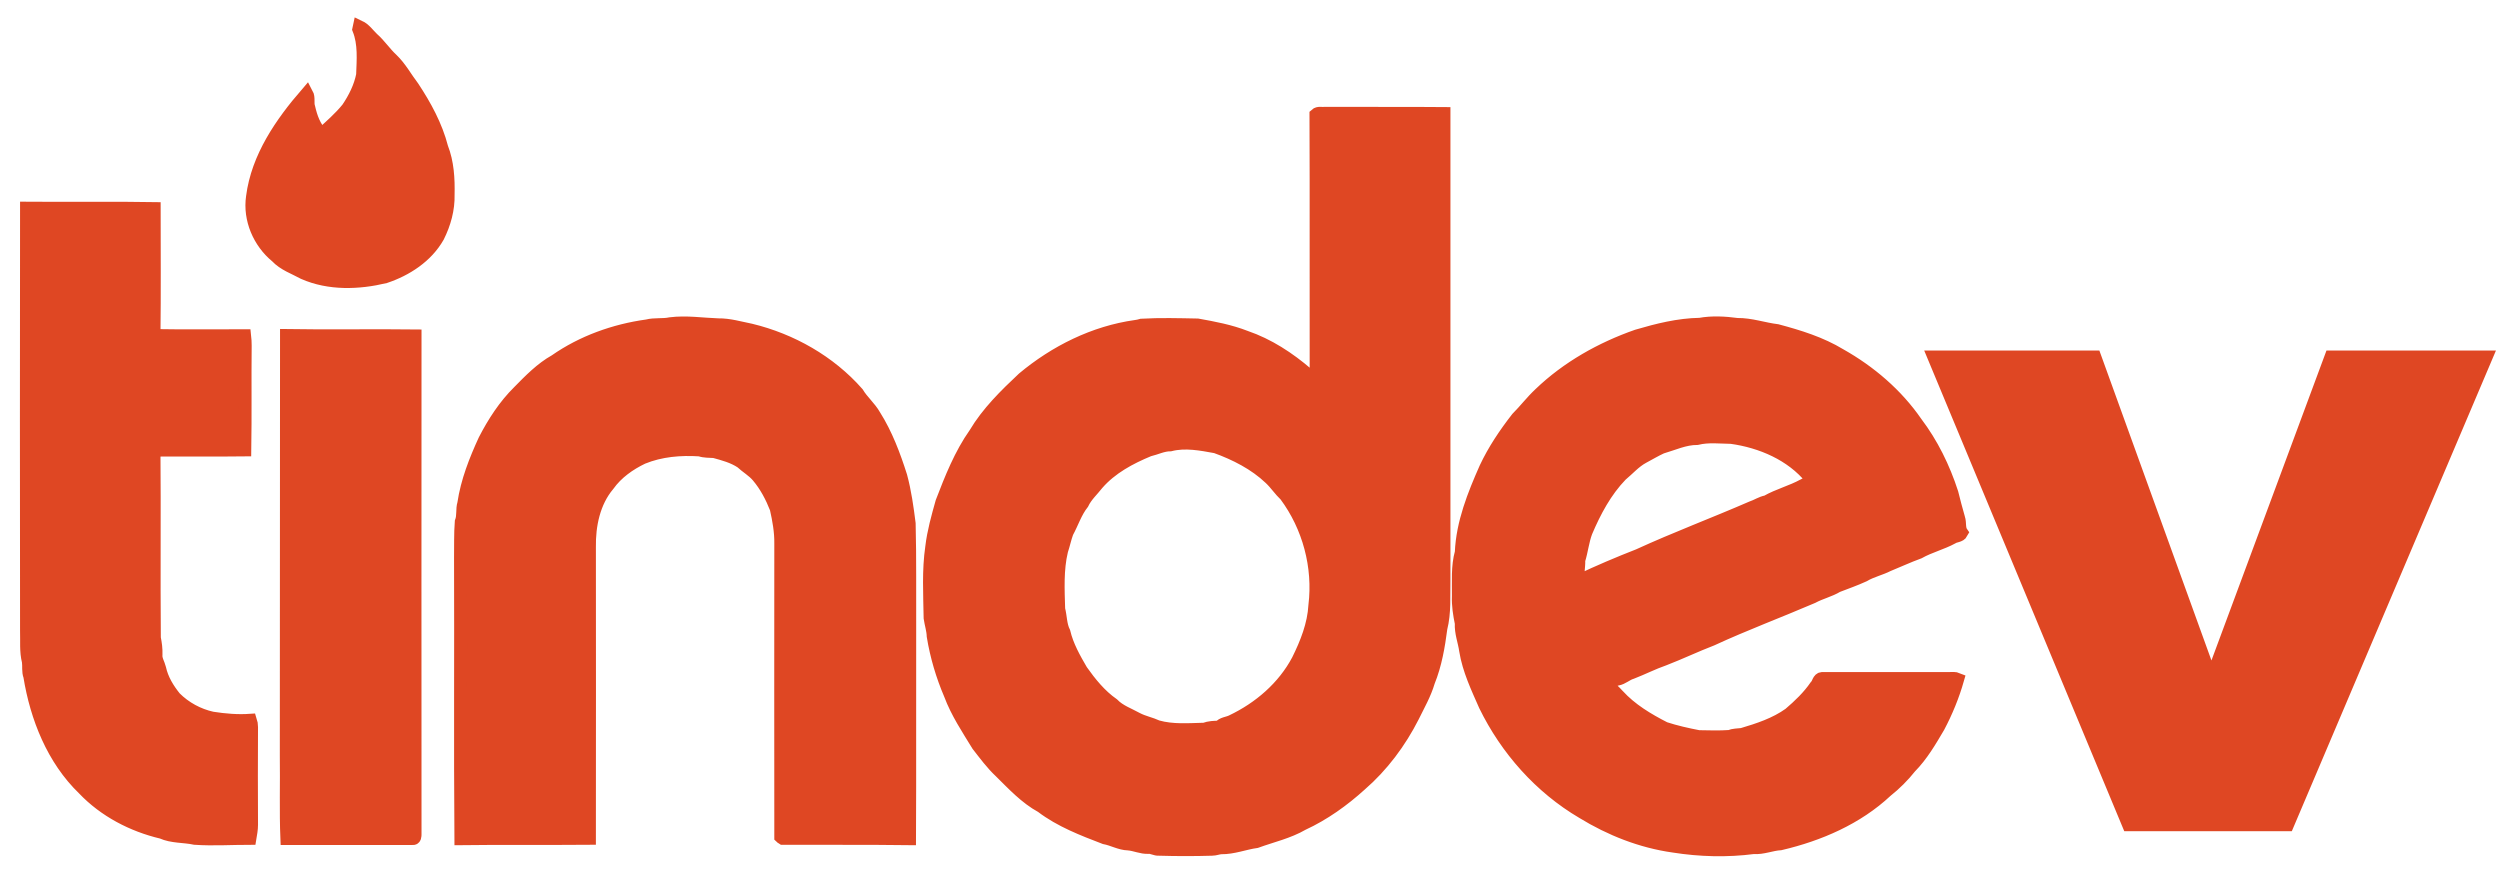
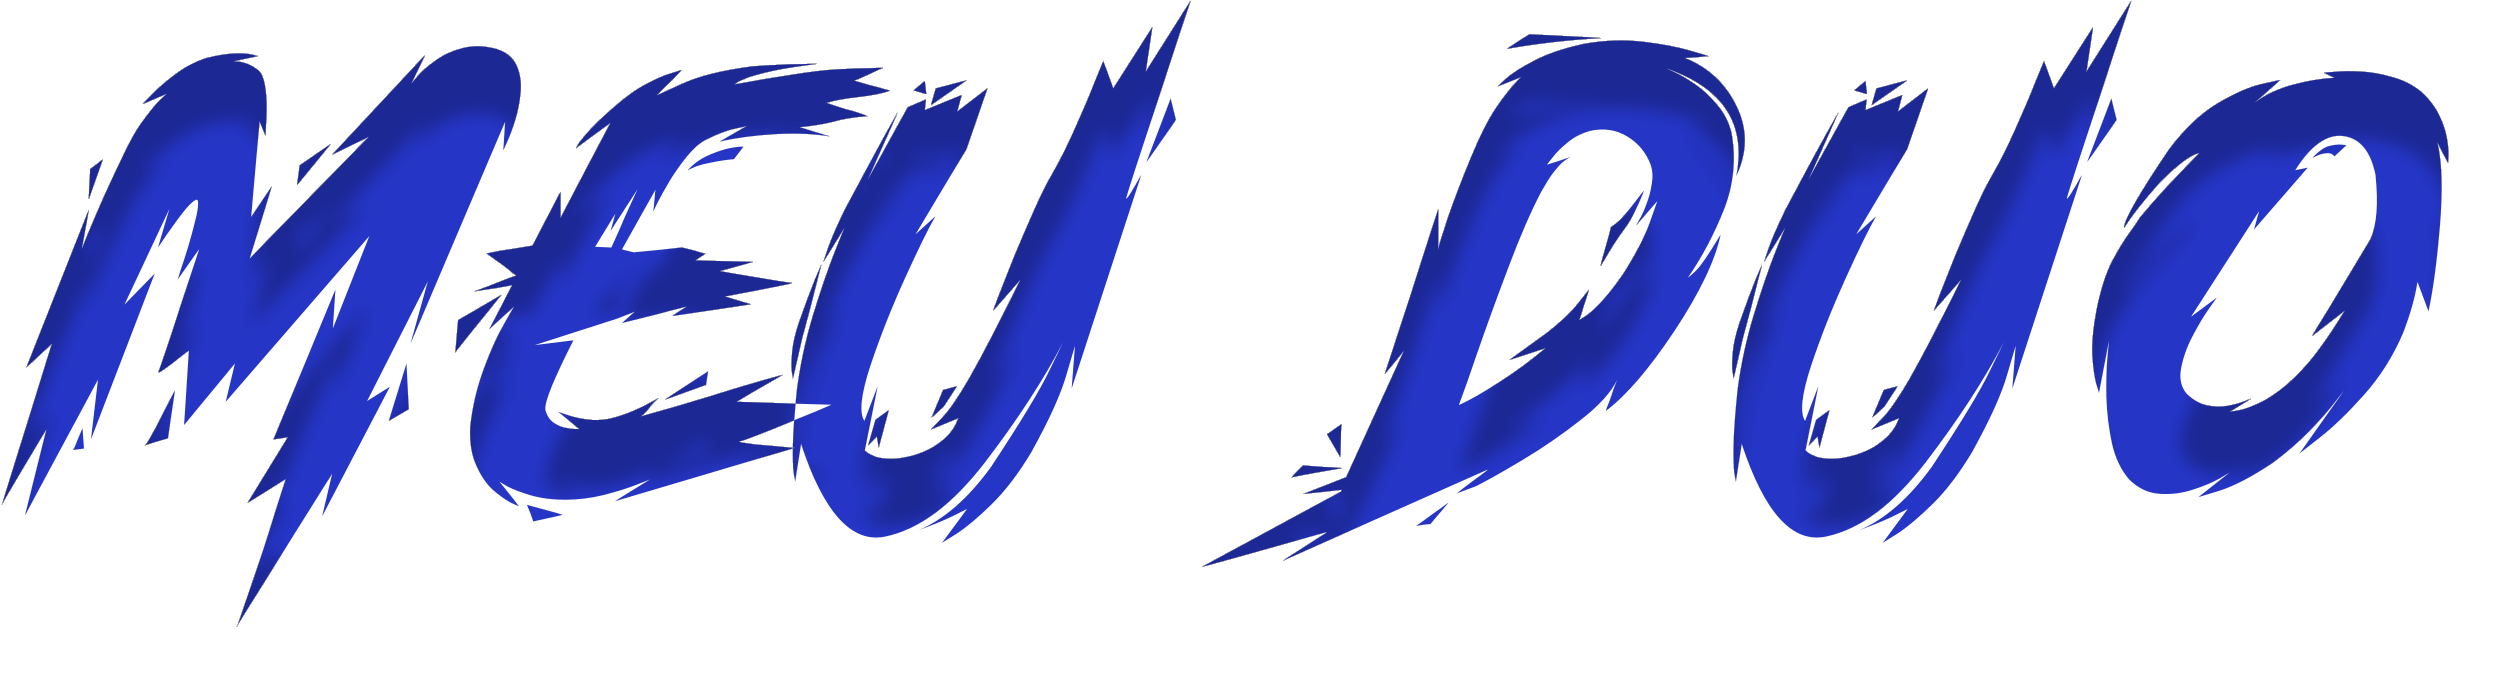
- <svg xmlns="http://www.w3.org/2000/svg" width="97px" height="34px" viewBox="0 0 97 34" version="1.1">
-   <g id="Web" stroke="none" stroke-width="1" fill="none" fill-rule="evenodd">
-     <g id="Login" transform="translate(-675, -433)" fill="#DF4723" fill-rule="nonzero" stroke="#DF4723" stroke-width="0.5">
-       <g id="Group-3" transform="translate(563, 434)">
-         <g id="tinder-1" transform="translate(113, 0)">
-           <path d="M12.941,0.035 C13.152,0.134 13.286,0.338 13.456,0.5 C13.73,0.74 13.935,1.057 14.203,1.304 C14.534,1.621 14.745,2.023 15.02,2.382 C15.5,3.108 15.923,3.884 16.141,4.73 C16.367,5.307 16.402,5.935 16.388,6.555 C16.402,7.119 16.247,7.676 15.993,8.183 C15.556,8.952 14.767,9.466 13.942,9.741 C12.913,9.988 11.778,10.03 10.784,9.593 C10.425,9.396 10.016,9.262 9.727,8.952 C9.057,8.402 8.67,7.507 8.796,6.64 C8.994,5.096 9.917,3.771 10.904,2.629 C10.996,2.798 10.918,2.996 10.981,3.172 C11.066,3.545 11.2,3.94 11.482,4.208 C11.827,3.891 12.194,3.574 12.49,3.207 C12.758,2.812 12.976,2.375 13.068,1.91 C13.089,1.318 13.145,0.698 12.92,0.134 L12.941,0.035 L12.941,0.035 Z M0.028,7.077 C1.678,7.091 3.334,7.063 4.983,7.091 C4.983,8.733 4.997,10.375 4.976,12.018 C6.146,12.039 7.316,12.025 8.493,12.025 C8.507,12.152 8.515,12.278 8.515,12.405 C8.5,13.759 8.522,15.105 8.5,16.458 C7.323,16.472 6.153,16.458 4.976,16.465 C4.997,18.897 4.969,21.322 4.99,23.753 C5.033,23.965 5.061,24.176 5.054,24.395 C5.033,24.592 5.152,24.754 5.195,24.937 C5.286,25.36 5.519,25.741 5.787,26.072 C6.181,26.467 6.689,26.742 7.232,26.862 C7.725,26.939 8.218,26.981 8.719,26.946 C8.747,27.031 8.761,27.115 8.761,27.207 C8.754,28.476 8.754,29.744 8.761,31.006 C8.761,31.182 8.726,31.359 8.698,31.528 C7.986,31.528 7.274,31.577 6.562,31.528 C6.139,31.436 5.688,31.478 5.279,31.295 C4.144,31.027 3.059,30.463 2.248,29.611 C1.057,28.462 0.416,26.841 0.155,25.233 C0.085,25.057 0.127,24.853 0.099,24.663 C-3.12250226e-17,24.275 0.042,23.866 0.028,23.471 C0.021,18.009 0.021,12.539 0.028,7.077 Z M24.106,11.644 C24.402,11.567 24.719,11.623 25.015,11.559 C25.635,11.482 26.248,11.581 26.862,11.602 C27.292,11.595 27.707,11.722 28.13,11.806 C29.702,12.187 31.189,13.026 32.268,14.252 C32.458,14.569 32.747,14.802 32.93,15.126 C33.388,15.852 33.692,16.663 33.952,17.48 C34.114,18.079 34.199,18.7 34.277,19.313 C34.312,20.673 34.291,22.041 34.298,23.401 C34.291,26.115 34.305,28.828 34.291,31.542 C32.641,31.521 30.999,31.535 29.357,31.528 C29.343,31.521 29.307,31.493 29.293,31.478 C29.286,27.679 29.293,23.88 29.293,20.088 C29.3,19.623 29.216,19.172 29.117,18.728 C28.941,18.277 28.715,17.847 28.405,17.48 C28.222,17.262 27.968,17.121 27.764,16.93 C27.447,16.719 27.073,16.62 26.714,16.522 C26.523,16.507 26.333,16.522 26.157,16.458 C25.403,16.409 24.634,16.472 23.929,16.761 C23.415,17.008 22.936,17.346 22.597,17.819 C22.04,18.481 21.857,19.383 21.871,20.229 C21.871,23.993 21.878,27.764 21.871,31.528 C20.208,31.542 18.544,31.521 16.881,31.542 C16.853,27.912 16.881,24.275 16.867,20.645 C16.874,20.18 16.86,19.715 16.895,19.249 C16.987,19.017 16.923,18.763 16.994,18.537 C17.121,17.677 17.445,16.86 17.804,16.077 C18.157,15.394 18.58,14.738 19.129,14.196 C19.559,13.759 20.003,13.3 20.546,12.997 C21.596,12.264 22.837,11.82 24.106,11.644 Z M10.115,12.018 C11.778,12.046 13.441,12.011 15.105,12.032 C15.105,18.481 15.098,24.923 15.105,31.366 C15.105,31.429 15.105,31.556 15.006,31.535 L10.129,31.535 C10.086,30.47 10.122,29.399 10.107,28.335 C10.115,22.9 10.107,17.459 10.115,12.018 L10.115,12.018 Z M62.308,25.1 C62.731,24.937 63.14,24.726 63.57,24.578 C64.19,24.338 64.796,24.049 65.417,23.81 C66.699,23.218 68.025,22.724 69.322,22.167 C69.632,21.998 69.984,21.921 70.287,21.738 C70.632,21.604 70.978,21.484 71.316,21.329 C71.612,21.152 71.951,21.082 72.254,20.927 C72.655,20.765 73.043,20.582 73.452,20.434 C73.868,20.201 74.333,20.088 74.749,19.863 C74.862,19.785 75.045,19.806 75.115,19.672 C74.996,19.503 75.059,19.292 74.996,19.108 C74.904,18.777 74.812,18.453 74.735,18.129 C74.418,17.149 73.959,16.212 73.339,15.394 C72.585,14.301 71.549,13.42 70.4,12.772 C69.646,12.314 68.8,12.053 67.954,11.827 C67.433,11.764 66.932,11.581 66.403,11.588 C65.924,11.524 65.431,11.496 64.959,11.581 C64.12,11.595 63.316,11.799 62.52,12.032 C61.131,12.518 59.813,13.258 58.749,14.28 C58.432,14.576 58.171,14.922 57.868,15.225 C57.396,15.831 56.965,16.472 56.641,17.163 C56.183,18.199 55.746,19.285 55.697,20.434 C55.542,20.983 55.591,21.561 55.584,22.125 C55.57,22.485 55.626,22.837 55.697,23.182 C55.676,23.549 55.817,23.887 55.866,24.24 C55.986,24.987 56.317,25.678 56.62,26.368 C57.452,28.074 58.763,29.554 60.405,30.52 C61.484,31.182 62.682,31.655 63.936,31.831 C64.959,31.993 66.009,32.021 67.038,31.887 C67.39,31.915 67.729,31.76 68.081,31.739 C69.582,31.387 71.055,30.752 72.19,29.688 C72.529,29.42 72.846,29.103 73.114,28.765 C73.565,28.307 73.889,27.75 74.213,27.2 C74.523,26.615 74.777,25.995 74.96,25.353 C74.862,25.311 74.749,25.325 74.65,25.325 C73.001,25.332 71.359,25.318 69.709,25.325 C69.554,25.325 69.554,25.537 69.456,25.621 C69.174,26.03 68.814,26.375 68.433,26.7 C67.884,27.094 67.235,27.306 66.594,27.496 C66.425,27.517 66.263,27.51 66.107,27.574 C65.713,27.602 65.311,27.588 64.909,27.581 C64.465,27.496 64.021,27.397 63.591,27.256 C62.929,26.918 62.28,26.53 61.78,25.981 C61.653,25.826 61.449,25.706 61.406,25.501 C61.519,25.452 61.625,25.374 61.752,25.353 C61.956,25.318 62.111,25.156 62.308,25.1 Z M60.278,21.533 C60.18,21.286 60.271,20.997 60.257,20.737 C60.37,20.377 60.405,19.996 60.539,19.637 C60.877,18.84 61.293,18.058 61.899,17.431 C62.181,17.198 62.421,16.916 62.745,16.74 C62.985,16.613 63.218,16.472 63.464,16.359 C63.922,16.226 64.366,16.014 64.846,16.014 C65.283,15.908 65.734,15.965 66.178,15.972 C67.341,16.134 68.511,16.634 69.265,17.558 C69.343,17.741 69.082,17.755 68.976,17.826 C68.518,18.079 68.003,18.206 67.545,18.467 C67.341,18.502 67.165,18.629 66.967,18.693 C65.508,19.327 64.021,19.884 62.576,20.546 C61.801,20.849 61.033,21.174 60.278,21.533 Z M55.027,3.404 C53.484,3.39 51.94,3.404 50.396,3.397 C50.284,3.411 50.15,3.362 50.058,3.447 C50.072,6.759 50.058,10.079 50.065,13.392 C50.058,13.512 50.086,13.632 50.037,13.744 C49.896,13.723 49.826,13.589 49.72,13.512 C49.008,12.899 48.212,12.377 47.323,12.074 C46.724,11.841 46.097,11.722 45.463,11.609 C44.744,11.595 44.018,11.574 43.292,11.616 C43.214,11.637 43.144,11.658 43.066,11.665 C41.452,11.891 39.944,12.645 38.703,13.681 C38.012,14.33 37.322,15.006 36.835,15.824 C36.264,16.634 35.898,17.565 35.545,18.481 C35.383,19.059 35.221,19.63 35.151,20.222 C35.017,21.131 35.073,22.062 35.087,22.978 C35.122,23.218 35.2,23.443 35.207,23.683 C35.334,24.458 35.559,25.219 35.87,25.945 C36.13,26.643 36.553,27.278 36.941,27.912 C37.216,28.264 37.484,28.631 37.815,28.941 C38.308,29.427 38.795,29.956 39.415,30.294 C40.148,30.851 41.015,31.182 41.861,31.507 C42.171,31.563 42.46,31.739 42.777,31.746 C43.045,31.767 43.291,31.894 43.559,31.88 C43.7,31.866 43.827,31.965 43.975,31.951 C44.659,31.972 45.35,31.972 46.033,31.951 C46.146,31.951 46.259,31.901 46.379,31.894 C46.851,31.901 47.288,31.718 47.746,31.655 C48.345,31.436 48.987,31.295 49.543,30.971 C50.368,30.59 51.115,30.055 51.785,29.448 C52.631,28.715 53.314,27.799 53.822,26.798 C54.04,26.354 54.287,25.924 54.428,25.445 C54.696,24.782 54.816,24.077 54.907,23.38 C55.062,22.766 55.013,22.125 55.027,21.491 C55.027,15.464 55.027,9.438 55.027,3.404 L55.027,3.404 Z M50.016,22.492 C49.974,23.239 49.692,23.951 49.36,24.62 C48.804,25.67 47.866,26.474 46.802,26.981 C46.64,27.066 46.428,27.059 46.315,27.214 C46.118,27.214 45.921,27.221 45.73,27.292 C45.124,27.306 44.497,27.362 43.905,27.193 C43.651,27.073 43.369,27.024 43.115,26.89 C42.798,26.714 42.439,26.594 42.178,26.326 C41.685,25.981 41.304,25.508 40.959,25.022 C40.684,24.55 40.409,24.064 40.282,23.528 C40.141,23.246 40.155,22.929 40.078,22.633 C40.056,21.879 40.014,21.103 40.19,20.37 C40.268,20.138 40.317,19.891 40.402,19.658 C40.606,19.285 40.733,18.869 41.001,18.53 C41.142,18.234 41.389,18.016 41.586,17.762 C42.115,17.156 42.841,16.768 43.574,16.465 C43.848,16.402 44.116,16.261 44.405,16.261 C44.99,16.113 45.596,16.233 46.175,16.338 C46.936,16.613 47.69,16.994 48.282,17.558 C48.501,17.762 48.663,18.016 48.881,18.22 C49.783,19.433 50.199,20.99 50.016,22.492 Z M74.034,12.851 L80.28,12.851 L84.801,25.352 L89.441,12.851 L95.465,12.851 L87.757,31 L81.588,31 L74.034,12.851 Z" id="Shape" />
-         </g>
-       </g>
-     </g>
+ <svg xmlns="http://www.w3.org/2000/svg" width="630" height="171" viewBox="0 0 630 171" fill="none">
+   <g filter="url(#filter0_di)">
+     <path d="M0.474 127.229C0.474 127.043 1.03 126.022 2.144 124.167C3.257 122.25 4.556 120.054 6.04 117.58C7.524 115.106 8.823 112.941 9.937 111.086C11.112 109.169 11.699 108.21 11.699 108.21L6.318 129.826L24.688 95.686L22.925 110.715L38.975 68.967L31.367 76.76L42.685 52.639L39.81 62.38C39.81 62.38 40.15 61.885 40.83 60.895C41.51 59.844 42.345 58.638 43.335 57.277C44.325 55.855 45.314 54.525 46.304 53.288C47.293 52.051 48.128 51.185 48.809 50.69C49.489 50.134 49.86 50.227 49.922 50.969C49.984 52.02 49.736 53.597 49.18 55.7C48.685 57.741 48.097 59.906 47.417 62.194C46.737 64.421 46.118 66.338 45.562 67.946C45.067 69.554 44.819 70.358 44.819 70.358L50.2 62.751C50.2 62.751 49.705 64.266 48.716 67.297C47.726 70.328 46.582 73.822 45.283 77.78C44.046 81.677 42.902 85.171 41.851 88.264C40.799 91.356 40.181 93.15 39.995 93.644C39.871 93.892 40.026 93.892 40.459 93.644C40.954 93.335 41.572 92.902 42.315 92.346C43.118 91.789 43.892 91.201 44.634 90.583C45.438 89.965 46.118 89.439 46.675 89.006C47.293 88.573 47.602 88.356 47.602 88.356L46.397 107.097L59.199 91.603L56.88 101.252L93.061 59.504L83.877 82.79L84.526 72.956L68.94 110.715L72.559 110.158L62.446 126.672L72.002 120.734C72.002 120.734 71.414 122.559 70.239 126.208C69.126 129.857 67.796 134.063 66.25 138.825C64.704 143.526 63.281 147.731 61.982 151.442C60.745 155.215 59.972 157.38 59.663 157.937C59.477 158.122 60.158 156.978 61.704 154.504C63.25 152.03 65.23 148.876 67.642 145.041C70.054 141.206 72.466 137.341 74.878 133.444C77.352 129.548 79.424 126.239 81.094 123.518C82.826 120.796 83.691 119.436 83.691 119.436L81.186 130.104L98.257 97.448L92.505 101.066L107.812 70.915L103.452 86.594L127.295 30.651L126.831 37.888C126.831 37.888 127.171 37.145 127.852 35.661C128.532 34.177 129.212 32.29 129.893 30.002C130.573 27.713 131.006 25.394 131.191 23.044C131.377 20.632 131.037 18.467 130.171 16.55C129.305 14.571 127.635 13.179 125.161 12.375C122.007 11.509 119.1 11.447 116.44 12.19C113.843 12.87 111.585 13.921 109.668 15.344C107.751 16.704 106.266 18.003 105.215 19.24C104.163 20.477 103.638 21.096 103.638 21.096L107.07 13.952L83.784 38.908L92.969 34.455L62.91 65.163L68.477 46.98L63.281 54.68L65.415 30.559L66.899 34.177C66.899 34.177 66.93 33.465 66.992 32.043C67.116 30.559 67.178 28.858 67.178 26.94C67.178 24.961 67.023 23.106 66.714 21.374C66.405 19.642 65.879 18.436 65.137 17.756C64.023 16.89 62.972 16.302 61.982 15.993C61.055 15.684 60.282 15.529 59.663 15.529C59.106 15.467 58.828 15.437 58.828 15.437L64.951 14.138C64.951 14.138 64.456 14.014 63.467 13.767C62.477 13.519 61.024 13.426 59.106 13.488C57.251 13.55 54.932 13.921 52.148 14.602C49.365 15.467 46.737 16.828 44.263 18.684C41.851 20.477 39.871 22.178 38.325 23.786C36.779 25.394 36.006 26.198 36.006 26.198L42.036 23.601C42.036 23.601 41.48 24.126 40.366 25.178C39.253 26.229 37.583 28.301 35.356 31.394C34.181 33.063 32.79 35.568 31.182 38.908C29.574 42.248 27.935 45.742 26.265 49.392C24.657 53.041 23.296 56.195 22.183 58.855C21.131 61.452 20.605 62.751 20.605 62.751L22.368 52.917L6.689 92.531L13.091 86.594L0.474 127.229ZM18.379 113.405C18.503 113.282 18.688 112.941 18.936 112.385C19.183 111.828 19.43 111.21 19.678 110.529C19.987 109.849 20.234 109.261 20.42 108.767C20.667 108.21 20.791 107.932 20.791 107.932L21.162 113.034L18.379 113.405ZM22.368 50.134L22.739 42.619L25.894 40.207L22.368 50.134ZM44.077 98.376L42.315 110.437C42.315 110.437 42.098 110.498 41.665 110.622C41.232 110.746 40.706 110.9 40.088 111.086C39.469 111.271 38.851 111.457 38.232 111.643C37.676 111.828 37.212 111.983 36.841 112.106C36.532 112.168 36.439 112.199 36.562 112.199C36.81 112.076 37.305 111.333 38.047 109.973C38.851 108.55 39.686 106.973 40.552 105.241C41.48 103.448 42.283 101.87 42.964 100.51C43.706 99.087 44.077 98.376 44.077 98.376ZM83.32 36.31L74.878 46.608L75.527 41.691L83.32 36.31ZM102.432 91.603L102.988 103.107L97.978 106.076L102.432 91.603ZM126.312 74.348C126.312 74.409 126.002 74.781 125.384 75.461C124.827 76.141 124.116 77.038 123.25 78.151C122.075 79.574 120.838 81.089 119.539 82.697C118.24 84.305 117.127 85.697 116.199 86.872C115.271 88.047 114.777 88.697 114.715 88.82C114.715 88.882 114.746 88.666 114.808 88.171C114.869 87.614 114.931 86.934 114.993 86.13C115.055 85.326 115.117 84.522 115.179 83.718C115.241 82.852 115.302 82.141 115.364 81.584C115.426 80.966 115.457 80.656 115.457 80.656C116.756 79.914 118.055 79.172 119.354 78.43C121.642 77.069 123.961 75.708 126.312 74.348ZM167.596 100.695L177.894 96.984L178.45 93.552L167.596 100.695ZM173.255 42.99C174.616 42.124 176.471 41.475 178.821 41.042C181.172 40.547 183.213 40.238 184.944 40.114L187.356 36.96C185.068 36.96 182.532 37.517 179.749 38.63C176.966 39.681 174.801 41.135 173.255 42.99ZM132.806 127.229C133.053 127.909 133.331 128.589 133.641 129.27C133.888 130.012 134.135 130.723 134.383 131.403C136.238 130.97 138.063 130.568 139.856 130.197C140.537 130.012 141.186 129.857 141.805 129.733C140.877 129.424 139.918 129.146 138.929 128.898C136.888 128.342 134.847 127.785 132.806 127.229ZM205.818 16.086C204.396 16.086 203.097 16.117 201.922 16.179C199.757 16.179 197.716 16.241 195.799 16.364C193.943 16.426 191.871 16.55 189.583 16.735C181.976 17.725 176.038 19.209 171.771 21.189C167.565 23.106 165.462 24.064 165.462 24.064C166.823 22.642 168.214 21.25 169.637 19.89C170.317 19.148 171.028 18.405 171.771 17.663C171.771 17.663 170.966 17.91 169.358 18.405C167.75 18.838 165.647 19.735 163.05 21.096C160.514 22.395 157.762 24.343 154.793 26.94C152.999 28.487 151.515 29.847 150.34 31.023C149.165 32.198 148.237 33.187 147.557 33.991C146.876 34.795 146.351 35.445 145.979 35.94C145.67 36.434 145.454 36.805 145.33 37.053C145.206 37.238 145.145 37.331 145.145 37.331C148.051 35.166 150.958 33.033 153.865 30.93C151.762 34.95 149.66 38.939 147.557 42.898C145.454 46.918 143.351 50.938 141.248 54.958C141.248 53.845 141.248 52.731 141.248 51.618C141.248 50.567 141.248 49.484 141.248 48.371C138.898 52.886 136.548 57.401 134.197 61.916C132.156 62.225 130.239 62.535 128.445 62.844C126.652 63.091 125.198 63.339 124.085 63.586C123.034 63.772 122.57 63.895 122.693 63.957C122.941 64.081 123.436 64.421 124.178 64.978C124.982 65.534 125.848 66.153 126.775 66.833C127.703 67.513 128.476 68.132 129.095 68.689C129.775 69.183 130.115 69.431 130.115 69.431C129.435 69.678 128.755 69.925 128.074 70.173C125.291 71.286 122.477 72.368 119.632 73.42C121.425 73.111 123.219 72.832 125.013 72.585C126.373 72.338 127.734 72.09 129.095 71.843C128.105 73.698 127.146 75.554 126.219 77.409C125.291 79.203 124.332 81.027 123.343 82.883C125.384 81.027 127.456 79.141 129.559 77.224C129.559 77.224 128.724 78.677 127.054 81.584C125.384 84.491 123.683 88.264 121.951 92.902C120.219 97.479 119.075 102.365 118.519 107.561C118.333 111.395 118.828 114.611 120.003 117.209C121.116 119.807 122.508 121.879 124.178 123.425C125.91 124.909 127.425 125.992 128.724 126.672C130.084 127.29 130.765 127.6 130.765 127.6C129.713 126.177 128.631 124.785 127.518 123.425C126.961 122.744 126.404 122.064 125.848 121.384C125.848 121.384 126.528 121.786 127.889 122.59C129.311 123.332 131.259 124.074 133.733 124.816C136.269 125.559 139.176 125.93 142.454 125.93C145.67 125.93 148.917 125.528 152.195 124.724C155.535 123.858 158.287 122.992 160.452 122.126C162.679 121.26 163.792 120.827 163.792 120.827C162.926 121.384 162.029 121.94 161.102 122.497C159.061 123.734 157.02 125.002 154.979 126.301C163.143 123.889 171.276 121.477 179.378 119.064C186.367 116.962 193.356 114.89 200.345 112.849C200.345 112.849 199.788 112.818 198.675 112.756C197.623 112.632 196.325 112.508 194.778 112.385C193.294 112.261 191.84 112.137 190.418 112.014C188.995 111.828 187.882 111.674 187.078 111.55C186.274 111.426 186.089 111.302 186.521 111.179C187.14 111.055 188.624 110.529 190.975 109.602C193.387 108.674 196.015 107.622 198.86 106.447C201.705 105.272 204.179 104.252 206.282 103.386C208.447 102.458 209.529 101.994 209.529 101.994C205.447 101.87 201.334 101.747 197.19 101.623C193.294 101.499 189.428 101.376 185.594 101.252C186.831 100.51 188.068 99.768 189.305 99.025C191.902 97.541 194.531 96.026 197.19 94.48C191.067 96.149 185.099 97.912 179.285 99.768C173.471 101.561 167.534 103.293 161.473 104.963C162.339 104.283 163.081 103.509 163.699 102.644C164.318 101.778 165.06 101.005 165.926 100.324C161.535 102.922 157.452 104.654 153.68 105.52C149.907 106.324 145.577 105.736 140.691 103.757C142.485 105.241 144.248 106.695 145.979 108.117C145.979 108.117 145.608 108.117 144.866 108.117C144.124 108.117 143.227 107.993 142.176 107.746C141.186 107.499 140.228 107.035 139.3 106.354C138.434 105.674 137.815 104.685 137.444 103.386C137.259 102.396 137.815 100.324 139.114 97.17C140.475 93.954 142.269 90.15 144.495 85.759L134.754 86.965L155.535 80.285L159.988 78.522C159.432 79.017 158.875 79.512 158.318 80.007C157.762 80.502 157.236 80.966 156.741 81.398C159.463 80.718 162.184 80.038 164.905 79.357C167.627 78.615 170.348 77.904 173.069 77.224C172.451 77.657 171.832 78.059 171.214 78.43C170.595 78.801 170.008 79.203 169.451 79.636C176.007 78.646 182.594 77.657 189.212 76.667C188.099 76.358 187.016 76.049 185.965 75.739C184.852 75.368 183.738 75.028 182.625 74.719C182.625 74.719 183.243 74.595 184.48 74.348C185.717 74.1 187.202 73.822 188.934 73.513C190.727 73.142 192.459 72.801 194.129 72.492C195.861 72.121 197.252 71.843 198.304 71.657C199.355 71.41 199.757 71.286 199.51 71.286C199.201 71.286 198.087 71.132 196.17 70.822C194.314 70.513 192.243 70.173 189.954 69.802C187.666 69.431 185.656 69.091 183.924 68.781C182.192 68.472 181.326 68.317 181.326 68.317C184.109 67.575 186.893 66.802 189.676 65.998C187.14 65.936 184.604 65.874 182.068 65.812C179.78 65.751 177.492 65.689 175.203 65.627C175.636 65.318 176.038 65.039 176.409 64.792C176.842 64.545 177.275 64.266 177.708 63.957C176.718 63.71 175.76 63.431 174.832 63.122C173.842 62.875 172.853 62.627 171.863 62.38C167.843 62.813 163.792 63.215 159.71 63.586C159.339 63.524 158.968 63.431 158.597 63.308C157.978 63.184 157.36 63.029 156.741 62.844C159.153 58.514 161.163 54.927 162.771 52.082C164.38 49.237 165.184 47.815 165.184 47.815C165.184 48 165.153 48.185 165.091 48.371C164.967 50.041 164.812 51.68 164.627 53.288C164.627 53.288 164.998 52.515 165.74 50.969C166.544 49.422 167.565 47.598 168.802 45.495C170.101 43.392 171.523 41.382 173.069 39.465C174.616 37.547 176.162 36.156 177.708 35.29C180.8 33.744 183.305 32.785 185.223 32.414C187.202 31.981 188.191 31.765 188.191 31.765C187.326 32.259 186.46 32.754 185.594 33.249C184.171 34.053 182.78 34.857 181.419 35.661C185.439 34.733 190.016 34.115 195.149 33.806C200.345 33.496 204.983 33.682 209.065 34.362C206.53 33.62 203.994 32.847 201.458 32.043C204.736 31.734 207.581 31.27 209.993 30.651C212.343 29.971 215.188 29.507 218.528 29.26C217.044 28.641 215.312 28.085 213.333 27.59C211.416 27.033 209.715 26.477 208.23 25.92C210.21 25.301 212.9 24.807 216.302 24.436C219.642 24.064 222.301 23.539 224.28 22.858C224.28 22.858 223.94 22.766 223.26 22.58C222.641 22.395 221.868 22.178 220.94 21.931C220.013 21.683 219.085 21.436 218.157 21.189C217.229 20.941 216.487 20.725 215.931 20.539C215.374 20.354 215.158 20.261 215.281 20.261C215.59 20.199 216.364 19.89 217.601 19.333C218.838 18.776 220.167 18.158 221.59 17.477C221.899 17.354 222.208 17.23 222.518 17.106C221.404 17.106 220.353 17.137 219.363 17.199C216.951 17.199 214.261 17.292 211.292 17.477C208.385 17.601 204.612 18.034 199.974 18.776C194.345 19.642 190.449 20.292 188.284 20.725C186.119 21.096 185.037 21.281 185.037 21.281C185.099 21.219 185.192 21.158 185.315 21.096C185.439 20.972 185.594 20.848 185.779 20.725C186.027 20.539 186.336 20.384 186.707 20.261C187.078 20.075 187.511 19.89 188.006 19.704C188.562 19.457 189.212 19.24 189.954 19.055C190.758 18.807 191.655 18.56 192.645 18.312C193.696 18.065 194.84 17.818 196.077 17.57C197.376 17.323 198.829 17.076 200.438 16.828C202.107 16.581 203.901 16.333 205.818 16.086ZM154.051 62.38L149.969 62.194L155.071 53.845L153.865 58.205L160.638 47.722C160.638 47.722 160.298 48.464 159.617 49.948C158.937 51.433 158.164 53.133 157.298 55.051C156.494 56.968 155.752 58.669 155.071 60.153C154.391 61.638 154.051 62.38 154.051 62.38ZM226.173 28.425L218.658 45.31L228.771 27.033L233.316 25.085L233.038 27.775L242.315 23.972L241.202 28.146L248.81 22.302L243.521 37.609L230.719 59.04L235.729 54.494C233.997 57.463 231.43 62.689 228.028 70.173C224.627 77.657 221.72 85.017 219.308 92.253C216.957 99.427 216.463 104.035 217.823 106.076L221.163 97.356L217.916 113.498C217.916 113.498 218.132 113.684 218.565 114.055C219.06 114.426 219.802 114.797 220.792 115.168C221.843 115.477 223.173 115.632 224.781 115.632C226.389 115.632 228.368 115.292 230.719 114.611C233.007 113.869 234.863 112.972 236.285 111.921C237.77 110.869 238.883 109.849 239.625 108.859C240.367 107.87 240.862 107.035 241.109 106.354C241.419 105.674 241.573 105.334 241.573 105.334L234.615 108.21C234.615 108.21 235.512 107.282 237.306 105.427C239.161 103.509 241.45 100.201 244.171 95.5C246.026 92.222 247.944 88.666 249.923 84.831C251.902 80.996 253.603 77.657 255.025 74.811C256.448 71.905 257.159 70.451 257.159 70.451L250.294 78.244C250.294 78.244 250.789 76.914 251.778 74.255C252.83 71.534 254.129 68.255 255.675 64.421C257.283 60.586 258.922 56.783 260.592 53.01C262.262 49.237 263.808 46.145 265.23 43.732C267.086 40.516 268.972 36.743 270.89 32.414C272.869 28.023 274.539 24.095 275.899 20.632C277.322 17.168 278.033 15.437 278.033 15.437L280.538 22.302L290.372 6.901L288.702 18.127L300.021 0.222C300.021 0.222 299.186 2.696 297.516 7.644C295.908 12.591 294.052 18.282 291.949 24.714C289.846 31.084 287.991 36.743 286.383 41.691C284.775 46.639 283.909 49.392 283.785 49.948C283.785 50.134 283.909 50.072 284.156 49.763C284.404 49.453 284.713 48.99 285.084 48.371C285.455 47.753 285.826 47.134 286.197 46.516C286.568 45.835 286.878 45.279 287.125 44.846C287.434 44.351 287.589 44.103 287.589 44.103L270.055 97.912L270.89 87.15C270.89 87.15 270.178 89.562 268.756 94.387C267.395 99.211 264.457 105.705 259.942 113.869C256.726 119.25 253.386 123.641 249.923 127.043C246.521 130.383 243.583 132.857 241.109 134.465C238.635 136.011 237.398 136.784 237.398 136.784L243.707 128.249C243.707 128.249 242.532 128.837 240.182 130.012C237.893 131.125 235.048 132.3 231.646 133.537C237.955 130.878 243.985 125.59 249.737 117.673C257.221 106.354 262.107 98.283 264.396 93.459C266.746 88.635 267.921 86.223 267.921 86.223C263.035 95.624 256.479 105.705 248.253 116.467C240.027 127.167 231.646 133.413 223.111 135.207C214.638 137.001 207.556 129.208 201.866 111.828L200.382 121.291C200.382 121.291 200.258 120.611 200.011 119.25C199.825 117.827 199.763 115.415 199.825 112.014C199.887 108.612 200.227 103.973 200.846 98.098C201.65 91.975 202.979 85.821 204.835 79.636C206.752 73.389 208.546 68.132 210.216 63.864C211.948 59.535 212.813 57.37 212.813 57.37L207.525 65.905C207.525 65.905 207.896 64.823 208.639 62.658C209.381 60.432 210.803 57.154 212.906 52.824C214.452 49.917 216.153 46.732 218.009 43.269C219.864 39.805 221.565 36.682 223.111 33.898C224.658 31.115 225.678 29.291 226.173 28.425ZM233.409 23.693L233.038 20.446L230.255 22.766L233.409 23.693ZM234.615 26.477L243.521 20.261L235.821 22.302L234.615 26.477ZM288.888 40.856C288.95 40.795 289.352 40.238 290.094 39.187C290.836 38.135 291.671 36.929 292.599 35.568C293.588 34.146 294.454 32.909 295.196 31.857C295.938 30.744 296.31 30.188 296.31 30.188L295.011 24.899L288.888 40.856ZM234.801 105.148C234.863 105.087 235.048 104.932 235.357 104.685C235.667 104.375 236.007 104.066 236.378 103.757C236.749 103.386 237.089 103.076 237.398 102.829C237.708 102.52 237.862 102.365 237.862 102.365L241.109 97.356L237.677 98.283L234.801 105.148ZM221.441 112.756L223.946 103.386L220.606 105.798L218.751 112.292L220.978 109.973L221.441 112.756ZM206.969 66.74C206.969 66.74 206.412 68.039 205.299 70.637C204.247 73.234 202.949 76.729 201.402 81.12C200.413 84.027 199.825 86.532 199.64 88.635C199.454 90.738 199.423 92.377 199.547 93.552C199.732 94.727 199.825 95.314 199.825 95.314C199.825 95.314 200.598 91.944 202.145 85.202C202.825 82.728 203.536 80.069 204.278 77.224C205.021 74.379 205.639 71.936 206.134 69.894C206.69 67.792 206.969 66.74 206.969 66.74ZM365.036 126.672C364.974 126.672 364.541 126.981 363.737 127.6C362.933 128.156 361.975 128.837 360.861 129.641C359.81 130.383 358.882 131.063 358.078 131.682C357.274 132.238 356.872 132.517 356.872 132.517C357.491 132.455 358.078 132.362 358.635 132.238C359.253 132.176 359.872 132.115 360.49 132.053C360.614 131.929 360.738 131.774 360.861 131.589C362.222 129.981 363.614 128.342 365.036 126.672ZM414.299 48C414.299 48 414.021 48.34 413.464 49.02C412.969 49.639 412.072 50.814 410.773 52.546C409.413 54.278 408.269 55.515 407.341 56.257C406.413 56.937 405.949 57.277 405.949 57.277C405.887 57.648 405.733 58.298 405.485 59.226C405.238 60.092 404.96 61.081 404.65 62.194C404.341 63.246 404.063 64.235 403.815 65.163C403.568 66.029 403.413 66.647 403.352 67.019C403.352 67.019 403.692 66.462 404.372 65.349C405.052 64.174 405.856 62.844 406.784 61.359C407.774 59.875 408.701 58.545 409.567 57.37C410.433 56.195 411.206 54.896 411.887 53.474C412.629 51.989 413.216 50.721 413.649 49.67C414.082 48.557 414.299 48 414.299 48ZM385.446 8.664C384.704 9.097 383.993 9.53 383.312 9.963C382.137 10.767 380.962 11.54 379.787 12.282C387.642 10.921 395.559 10.025 403.537 9.592C400.692 9.406 397.816 9.252 394.909 9.128C391.755 8.942 388.601 8.788 385.446 8.664ZM425.339 69.987C426.638 68.998 427.689 67.977 428.493 66.926C429.359 65.812 430.349 64.359 431.462 62.565C432.08 61.576 432.792 60.432 433.596 59.133C432.235 65.627 428.369 73.698 421.999 83.347C415.629 92.933 409.846 99.675 404.65 103.571C404.65 103.571 404.743 103.293 404.929 102.736C405.176 102.118 405.454 101.407 405.764 100.603C406.073 99.737 406.351 98.902 406.599 98.098C406.908 97.294 407.155 96.644 407.341 96.149C407.526 95.655 407.588 95.5 407.526 95.686C406.042 98.84 402.95 102.242 398.249 105.891C393.61 109.54 388.755 112.88 383.684 115.91C378.612 118.941 374.715 121.136 371.994 122.497C368.716 123.734 367.077 124.353 367.077 124.353C368.314 123.363 369.551 122.404 370.788 121.477C372.272 120.425 373.726 119.343 375.148 118.229C375.025 118.291 374.932 118.353 374.87 118.415C374.746 118.415 374.623 118.446 374.499 118.508C357.491 126.053 340.451 133.63 323.381 141.237C325.113 140.124 326.844 139.011 328.576 137.897C330.432 136.66 332.318 135.454 334.235 134.279C334.235 134.217 334.235 134.187 334.235 134.187C334.235 134.125 334.235 134.094 334.235 134.094C327.556 135.949 320.845 137.836 314.104 139.753C310.393 140.804 306.682 141.825 302.971 142.814C307.548 140.34 312.124 137.867 316.701 135.393C323.814 131.558 330.896 127.723 337.946 123.889C338.008 123.703 338.07 123.549 338.132 123.425C334.916 123.796 331.7 124.136 328.483 124.445C329.411 124.136 330.308 123.796 331.174 123.425C333.895 122.373 336.586 121.322 339.245 120.271L353.811 88.356C353.007 89.346 352.202 90.336 351.398 91.325C350.594 92.253 349.79 93.212 348.986 94.201C351.213 87.398 353.439 80.594 355.666 73.791C357.893 66.74 360.15 59.72 362.438 52.731C362.438 52.731 362.438 53.133 362.438 53.938C362.438 54.68 362.438 55.607 362.438 56.721C362.438 57.772 362.438 58.824 362.438 59.875C362.438 60.926 362.438 61.761 362.438 62.38C362.438 62.937 362.438 63.122 362.438 62.937C362.5 62.256 363.304 59.597 364.851 54.958C366.459 50.319 368.376 45.31 370.603 39.929C372.829 34.486 374.963 30.249 377.004 27.219C377.561 26.415 378.055 25.703 378.488 25.085C378.983 24.466 379.416 23.91 379.787 23.415C380.158 22.92 380.498 22.487 380.808 22.116C381.179 21.683 381.488 21.343 381.735 21.096C381.983 20.787 382.199 20.539 382.385 20.354C382.632 20.106 382.818 19.921 382.941 19.797C383.127 19.611 383.251 19.488 383.312 19.426C383.436 19.364 383.529 19.302 383.591 19.24C383.715 19.178 383.776 19.148 383.776 19.148C383.838 19.148 383.869 19.148 383.869 19.148C383.931 19.148 383.962 19.148 383.962 19.148C381.797 20.013 379.632 20.879 377.468 21.745C377.468 21.745 378.21 21.065 379.694 19.704C381.241 18.343 383.591 16.859 386.745 15.251C389.899 13.581 394.012 12.19 399.084 11.076C404.217 10.148 409.165 9.963 413.928 10.52C418.69 11.076 422.648 11.818 425.803 12.746C428.957 13.674 430.534 14.138 430.534 14.138C429.545 14.2 428.555 14.292 427.565 14.416C426.576 14.478 425.555 14.54 424.504 14.602C430.441 16.952 434.802 21.003 437.585 26.755C440.368 32.445 440.368 38.259 437.585 44.196C440.121 31.146 434.214 22.147 419.865 17.199C419.865 17.199 420.576 17.539 421.999 18.22C423.483 18.9 425.215 19.921 427.194 21.281C429.174 22.642 430.998 24.343 432.668 26.384C434.4 28.363 435.606 30.682 436.286 33.342C437.523 40.022 436.905 46.516 434.431 52.824C431.957 59.071 428.926 64.792 425.339 69.987ZM338.225 117.951C336.555 117.827 334.916 117.735 333.308 117.673C331.638 117.549 329.999 117.425 328.391 117.302C327.896 117.797 327.401 118.291 326.906 118.786C326.473 119.281 326.009 119.776 325.515 120.271C327.618 119.838 329.72 119.436 331.823 119.064C333.988 118.693 336.122 118.322 338.225 117.951ZM337.761 115.168C337.823 112.818 337.884 110.437 337.946 108.024C338.008 107.653 338.039 107.282 338.039 106.911C337.421 107.344 336.802 107.777 336.184 108.21C335.627 108.643 335.039 109.045 334.421 109.416C335.534 111.333 336.647 113.251 337.761 115.168ZM388.415 48.278C385.817 53.226 383.096 59.473 380.251 67.019C377.406 74.502 374.715 81.893 372.18 89.191C370.51 94.139 368.994 98.438 367.634 102.087C370.355 100.85 373.695 98.963 377.653 96.428C381.674 93.892 385.632 90.985 389.528 87.707C388.044 88.202 386.529 88.697 384.982 89.191C383.498 89.686 381.983 90.181 380.437 90.676C380.437 90.676 383.56 88.418 389.807 83.903C393.146 81.306 395.744 78.863 397.6 76.574C399.455 74.224 400.383 73.049 400.383 73.049C399.95 74.533 399.486 75.987 398.991 77.409C398.682 78.522 398.342 79.605 397.971 80.656C397.971 80.656 398.435 80.378 399.362 79.821C400.29 79.265 401.558 78.151 403.166 76.481C404.774 74.811 406.691 72.399 408.918 69.245C412.134 64.235 414.392 59.906 415.69 56.257C416.989 52.546 417.639 50.69 417.639 50.69C415.907 52.67 414.175 54.649 412.443 56.628C412.443 56.628 412.722 56.133 413.278 55.144C413.835 54.154 414.392 52.886 414.948 51.34C415.567 49.732 416 48.062 416.247 46.33C416.556 44.598 416.464 42.99 415.969 41.506C414.794 38.413 412.814 36.032 410.031 34.362C407.248 32.692 404.156 32.228 400.754 32.971C398.527 33.589 396.61 34.579 395.002 35.94C393.394 37.238 392.126 38.506 391.198 39.743C390.271 40.918 389.807 41.506 389.807 41.506C390.982 41.135 392.157 40.764 393.332 40.393C394.136 40.083 394.971 39.805 395.837 39.558C395.837 39.558 395.651 39.65 395.28 39.836C394.909 40.022 394.383 40.393 393.703 40.949C393.085 41.506 392.312 42.372 391.384 43.547C390.518 44.722 389.528 46.299 388.415 48.278ZM463.228 28.425L455.713 45.31L465.825 27.033L470.371 25.085L470.093 27.775L479.37 23.972L478.257 28.146L485.864 22.302L480.576 37.609L467.773 59.04L472.783 54.494C471.051 57.463 468.485 62.689 465.083 70.173C461.681 77.657 458.774 85.017 456.362 92.253C454.012 99.427 453.517 104.035 454.878 106.076L458.218 97.356L454.971 113.498C454.971 113.498 455.187 113.684 455.62 114.055C456.115 114.426 456.857 114.797 457.847 115.168C458.898 115.477 460.228 115.632 461.836 115.632C463.444 115.632 465.423 115.292 467.773 114.611C470.062 113.869 471.917 112.972 473.34 111.921C474.824 110.869 475.938 109.849 476.68 108.859C477.422 107.87 477.917 107.035 478.164 106.354C478.473 105.674 478.628 105.334 478.628 105.334L471.67 108.21C471.67 108.21 472.567 107.282 474.36 105.427C476.216 103.509 478.504 100.201 481.226 95.5C483.081 92.222 484.998 88.666 486.978 84.831C488.957 80.996 490.658 77.657 492.08 74.811C493.503 71.905 494.214 70.451 494.214 70.451L487.349 78.244C487.349 78.244 487.843 76.914 488.833 74.255C489.884 71.534 491.183 68.255 492.729 64.421C494.338 60.586 495.977 56.783 497.646 53.01C499.316 49.237 500.863 46.145 502.285 43.732C504.141 40.516 506.027 36.743 507.944 32.414C509.924 28.023 511.593 24.095 512.954 20.632C514.377 17.168 515.088 15.437 515.088 15.437L517.593 22.302L527.427 6.901L525.757 18.127L537.075 0.222C537.075 0.222 536.24 2.696 534.57 7.644C532.962 12.591 531.107 18.282 529.004 24.714C526.901 31.084 525.046 36.743 523.438 41.691C521.829 46.639 520.964 49.392 520.84 49.948C520.84 50.134 520.964 50.072 521.211 49.763C521.458 49.453 521.768 48.99 522.139 48.371C522.51 47.753 522.881 47.134 523.252 46.516C523.623 45.835 523.932 45.279 524.18 44.846C524.489 44.351 524.644 44.103 524.644 44.103L507.109 97.912L507.944 87.15C507.944 87.15 507.233 89.562 505.811 94.387C504.45 99.211 501.512 105.705 496.997 113.869C493.781 119.25 490.441 123.641 486.978 127.043C483.576 130.383 480.638 132.857 478.164 134.465C475.69 136.011 474.453 136.784 474.453 136.784L480.762 128.249C480.762 128.249 479.587 128.837 477.236 130.012C474.948 131.125 472.103 132.3 468.701 133.537C475.01 130.878 481.04 125.59 486.792 117.673C494.276 106.354 499.162 98.283 501.45 93.459C503.8 88.635 504.976 86.223 504.976 86.223C500.09 95.624 493.534 105.705 485.308 116.467C477.082 127.167 468.701 133.413 460.166 135.207C451.693 137.001 444.611 129.208 438.921 111.828L437.437 121.291C437.437 121.291 437.313 120.611 437.065 119.25C436.88 117.827 436.818 115.415 436.88 112.014C436.942 108.612 437.282 103.973 437.9 98.098C438.704 91.975 440.034 85.821 441.89 79.636C443.807 73.389 445.601 68.132 447.271 63.864C449.002 59.535 449.868 57.37 449.868 57.37L444.58 65.905C444.58 65.905 444.951 64.823 445.693 62.658C446.436 60.432 447.858 57.154 449.961 52.824C451.507 49.917 453.208 46.732 455.063 43.269C456.919 39.805 458.62 36.682 460.166 33.898C461.712 31.115 462.733 29.291 463.228 28.425ZM470.464 23.693L470.093 20.446L467.31 22.766L470.464 23.693ZM471.67 26.477L480.576 20.261L472.876 22.302L471.67 26.477ZM525.942 40.856C526.004 40.795 526.406 40.238 527.148 39.187C527.891 38.135 528.726 36.929 529.653 35.568C530.643 34.146 531.509 32.909 532.251 31.857C532.993 30.744 533.364 30.188 533.364 30.188L532.065 24.899L525.942 40.856ZM471.855 105.148C471.917 105.087 472.103 104.932 472.412 104.685C472.721 104.375 473.062 104.066 473.433 103.757C473.804 103.386 474.144 103.076 474.453 102.829C474.762 102.52 474.917 102.365 474.917 102.365L478.164 97.356L474.731 98.283L471.855 105.148ZM458.496 112.756L461.001 103.386L457.661 105.798L455.806 112.292L458.032 109.973L458.496 112.756ZM444.023 66.74C444.023 66.74 443.467 68.039 442.354 70.637C441.302 73.234 440.003 76.729 438.457 81.12C437.467 84.027 436.88 86.532 436.694 88.635C436.509 90.738 436.478 92.377 436.602 93.552C436.787 94.727 436.88 95.314 436.88 95.314C436.88 95.314 437.653 91.944 439.199 85.202C439.88 82.728 440.591 80.069 441.333 77.224C442.075 74.379 442.694 71.936 443.188 69.894C443.745 67.792 444.023 66.74 444.023 66.74ZM568.099 25.92C570.882 23.879 574.098 22.364 577.747 21.374C581.396 20.384 584.922 19.797 588.323 19.611L585.633 18.312C585.633 18.312 586.499 18.251 588.23 18.127C590.024 17.941 592.22 17.91 594.817 18.034C597.415 18.158 600.075 18.622 602.796 19.426C605.579 20.168 608.022 21.405 610.125 23.137C612.166 24.992 613.681 26.971 614.671 29.074C615.66 31.115 616.31 33.063 616.619 34.919C616.928 36.713 617.052 38.197 616.99 39.372C616.928 40.485 616.897 41.042 616.897 41.042L614.207 35.847C615.382 40.918 615.599 47.938 614.856 56.906C614.114 65.812 613.156 72.987 611.98 78.43L609.197 71.008C608.641 74.781 607.435 79.079 605.579 83.903C603.105 89.717 599.827 94.912 595.745 99.489C591.725 104.004 588.014 107.591 584.612 110.251C581.211 112.91 579.51 114.24 579.51 114.24L590.735 98.376C590.735 98.376 589.931 99.397 588.323 101.438C586.777 103.479 584.643 105.891 581.922 108.674C579.262 111.395 576.232 114.024 572.83 116.56C567.573 120.085 563.12 122.435 559.471 123.61C555.822 124.724 553.997 125.28 553.997 125.28L561.883 119.064C561.883 119.064 560.986 119.59 559.192 120.642C557.461 121.631 555.234 122.559 552.513 123.425C549.853 124.291 547.101 124.631 544.256 124.445C541.411 124.26 538.875 123.085 536.648 120.92C534.546 118.57 533.061 115.477 532.195 111.643C531.391 107.808 530.927 103.942 530.804 100.046C530.742 96.088 530.835 92.748 531.082 90.026C531.329 87.243 531.453 85.852 531.453 85.852L528.948 98.933C528.948 98.933 528.701 98.129 528.206 96.52C527.773 94.851 527.464 92.469 527.278 89.377C527.155 86.223 527.526 82.388 528.392 77.873C529.443 72.801 530.742 68.781 532.288 65.812C533.896 62.782 535.442 60.277 536.927 58.298C537.793 57.123 538.566 55.978 539.246 54.865C541.287 52.391 543.452 49.917 545.74 47.443C548.09 44.908 550.101 42.805 551.771 41.135C553.44 39.403 554.275 38.537 554.275 38.537C554.275 38.537 554.059 38.599 553.626 38.723C553.255 38.785 552.667 39.063 551.863 39.558C551.059 39.991 550.039 40.733 548.802 41.784C547.565 42.774 546.08 44.134 544.349 45.866C540.143 50.567 537.112 54.432 535.257 57.463C535.319 55.36 539.091 48.773 546.575 37.702C550.534 32.445 554.646 28.549 558.914 26.013C563.243 23.477 566.924 21.869 569.954 21.189C573.047 20.508 574.593 20.168 574.593 20.168L568.099 25.92ZM597.415 60.06C598.961 56.659 599.363 51.309 598.621 44.011C597.384 38.073 594.694 34.826 590.55 34.27C586.406 33.713 582.355 36.589 578.396 42.898L581.551 42.248L568.006 57.834L569.305 53.195L552.142 79.821L558.636 74.997C558.636 74.997 557.955 75.956 556.595 77.873C555.296 79.728 553.935 82.017 552.513 84.738C551.09 87.46 550.132 90.15 549.637 92.81C549.142 95.469 549.637 97.634 551.121 99.304C552.729 100.85 554.43 101.809 556.224 102.18C558.079 102.551 559.811 102.582 561.419 102.272C563.089 101.963 564.45 101.592 565.501 101.159C566.614 100.726 567.171 100.51 567.171 100.51L561.883 103.757C561.883 103.757 562.532 103.664 563.831 103.479C565.13 103.293 566.862 102.705 569.026 101.716C571.253 100.726 573.696 99.118 576.355 96.892C579.077 94.48 581.52 91.851 583.685 89.006C585.849 86.099 587.581 83.594 588.88 81.491C590.241 79.326 590.921 78.244 590.921 78.244L582.664 84.645C582.664 84.645 583.221 83.718 584.334 81.862C585.509 80.007 586.87 77.78 588.416 75.183C590.024 72.523 591.57 69.956 593.055 67.482C594.601 64.947 595.807 62.937 596.673 61.452C597.044 60.772 597.353 60.246 597.601 59.875C597.848 59.442 598.003 59.133 598.064 58.947C598.188 58.762 598.25 58.669 598.25 58.669C598.25 58.669 598.219 58.731 598.157 58.855C598.157 58.916 598.095 59.009 597.972 59.133C597.91 59.257 597.848 59.38 597.786 59.504C597.724 59.628 597.662 59.751 597.601 59.875C597.539 59.937 597.477 59.999 597.415 60.06ZM582.757 39.743C582.757 39.743 582.911 39.681 583.221 39.558C583.53 39.372 583.932 39.187 584.427 39.001C584.922 38.815 585.447 38.692 586.004 38.63C586.437 38.568 586.808 38.568 587.117 38.63C587.426 38.692 587.643 38.785 587.767 38.908C587.952 39.032 588.076 39.156 588.138 39.279C588.261 39.341 588.323 39.372 588.323 39.372L591.292 36.589C591.292 36.589 590.983 36.558 590.364 36.496C589.746 36.372 588.787 36.434 587.488 36.682C586.561 36.867 585.757 37.207 585.076 37.702C584.396 38.197 583.839 38.661 583.406 39.094C582.973 39.527 582.757 39.743 582.757 39.743Z" fill="#2535C6" />
  </g>
+   <defs>
+     <filter id="filter0_di" x="0.474" y="0.222" width="628.532" height="170.734" filterUnits="userSpaceOnUse" color-interpolation-filters="sRGB">
+       <feFlood flood-opacity="0" result="BackgroundImageFix" />
+       <feColorMatrix in="SourceAlpha" type="matrix" values="0 0 0 0 0 0 0 0 0 0 0 0 0 0 0 0 0 0 127 0" />
+       <feOffset dx="6" dy="7" />
+       <feGaussianBlur stdDeviation="3" />
+       <feColorMatrix type="matrix" values="0 0 0 0 1 0 0 0 0 1 0 0 0 0 1 0 0 0 1 0" />
+       <feBlend mode="normal" in2="BackgroundImageFix" result="effect1_dropShadow" />
+       <feBlend mode="normal" in="SourceGraphic" in2="effect1_dropShadow" result="shape" />
+       <feColorMatrix in="SourceAlpha" type="matrix" values="0 0 0 0 0 0 0 0 0 0 0 0 0 0 0 0 0 0 127 0" result="hardAlpha" />
+       <feOffset dy="17" />
+       <feGaussianBlur stdDeviation="2" />
+       <feComposite in2="hardAlpha" operator="arithmetic" k2="-1" k3="1" />
+       <feColorMatrix type="matrix" values="0 0 0 0 0 0 0 0 0 0 0 0 0 0 0 0 0 0 0.25 0" />
+       <feBlend mode="normal" in2="shape" result="effect2_innerShadow" />
+     </filter>
+   </defs>
</svg>
